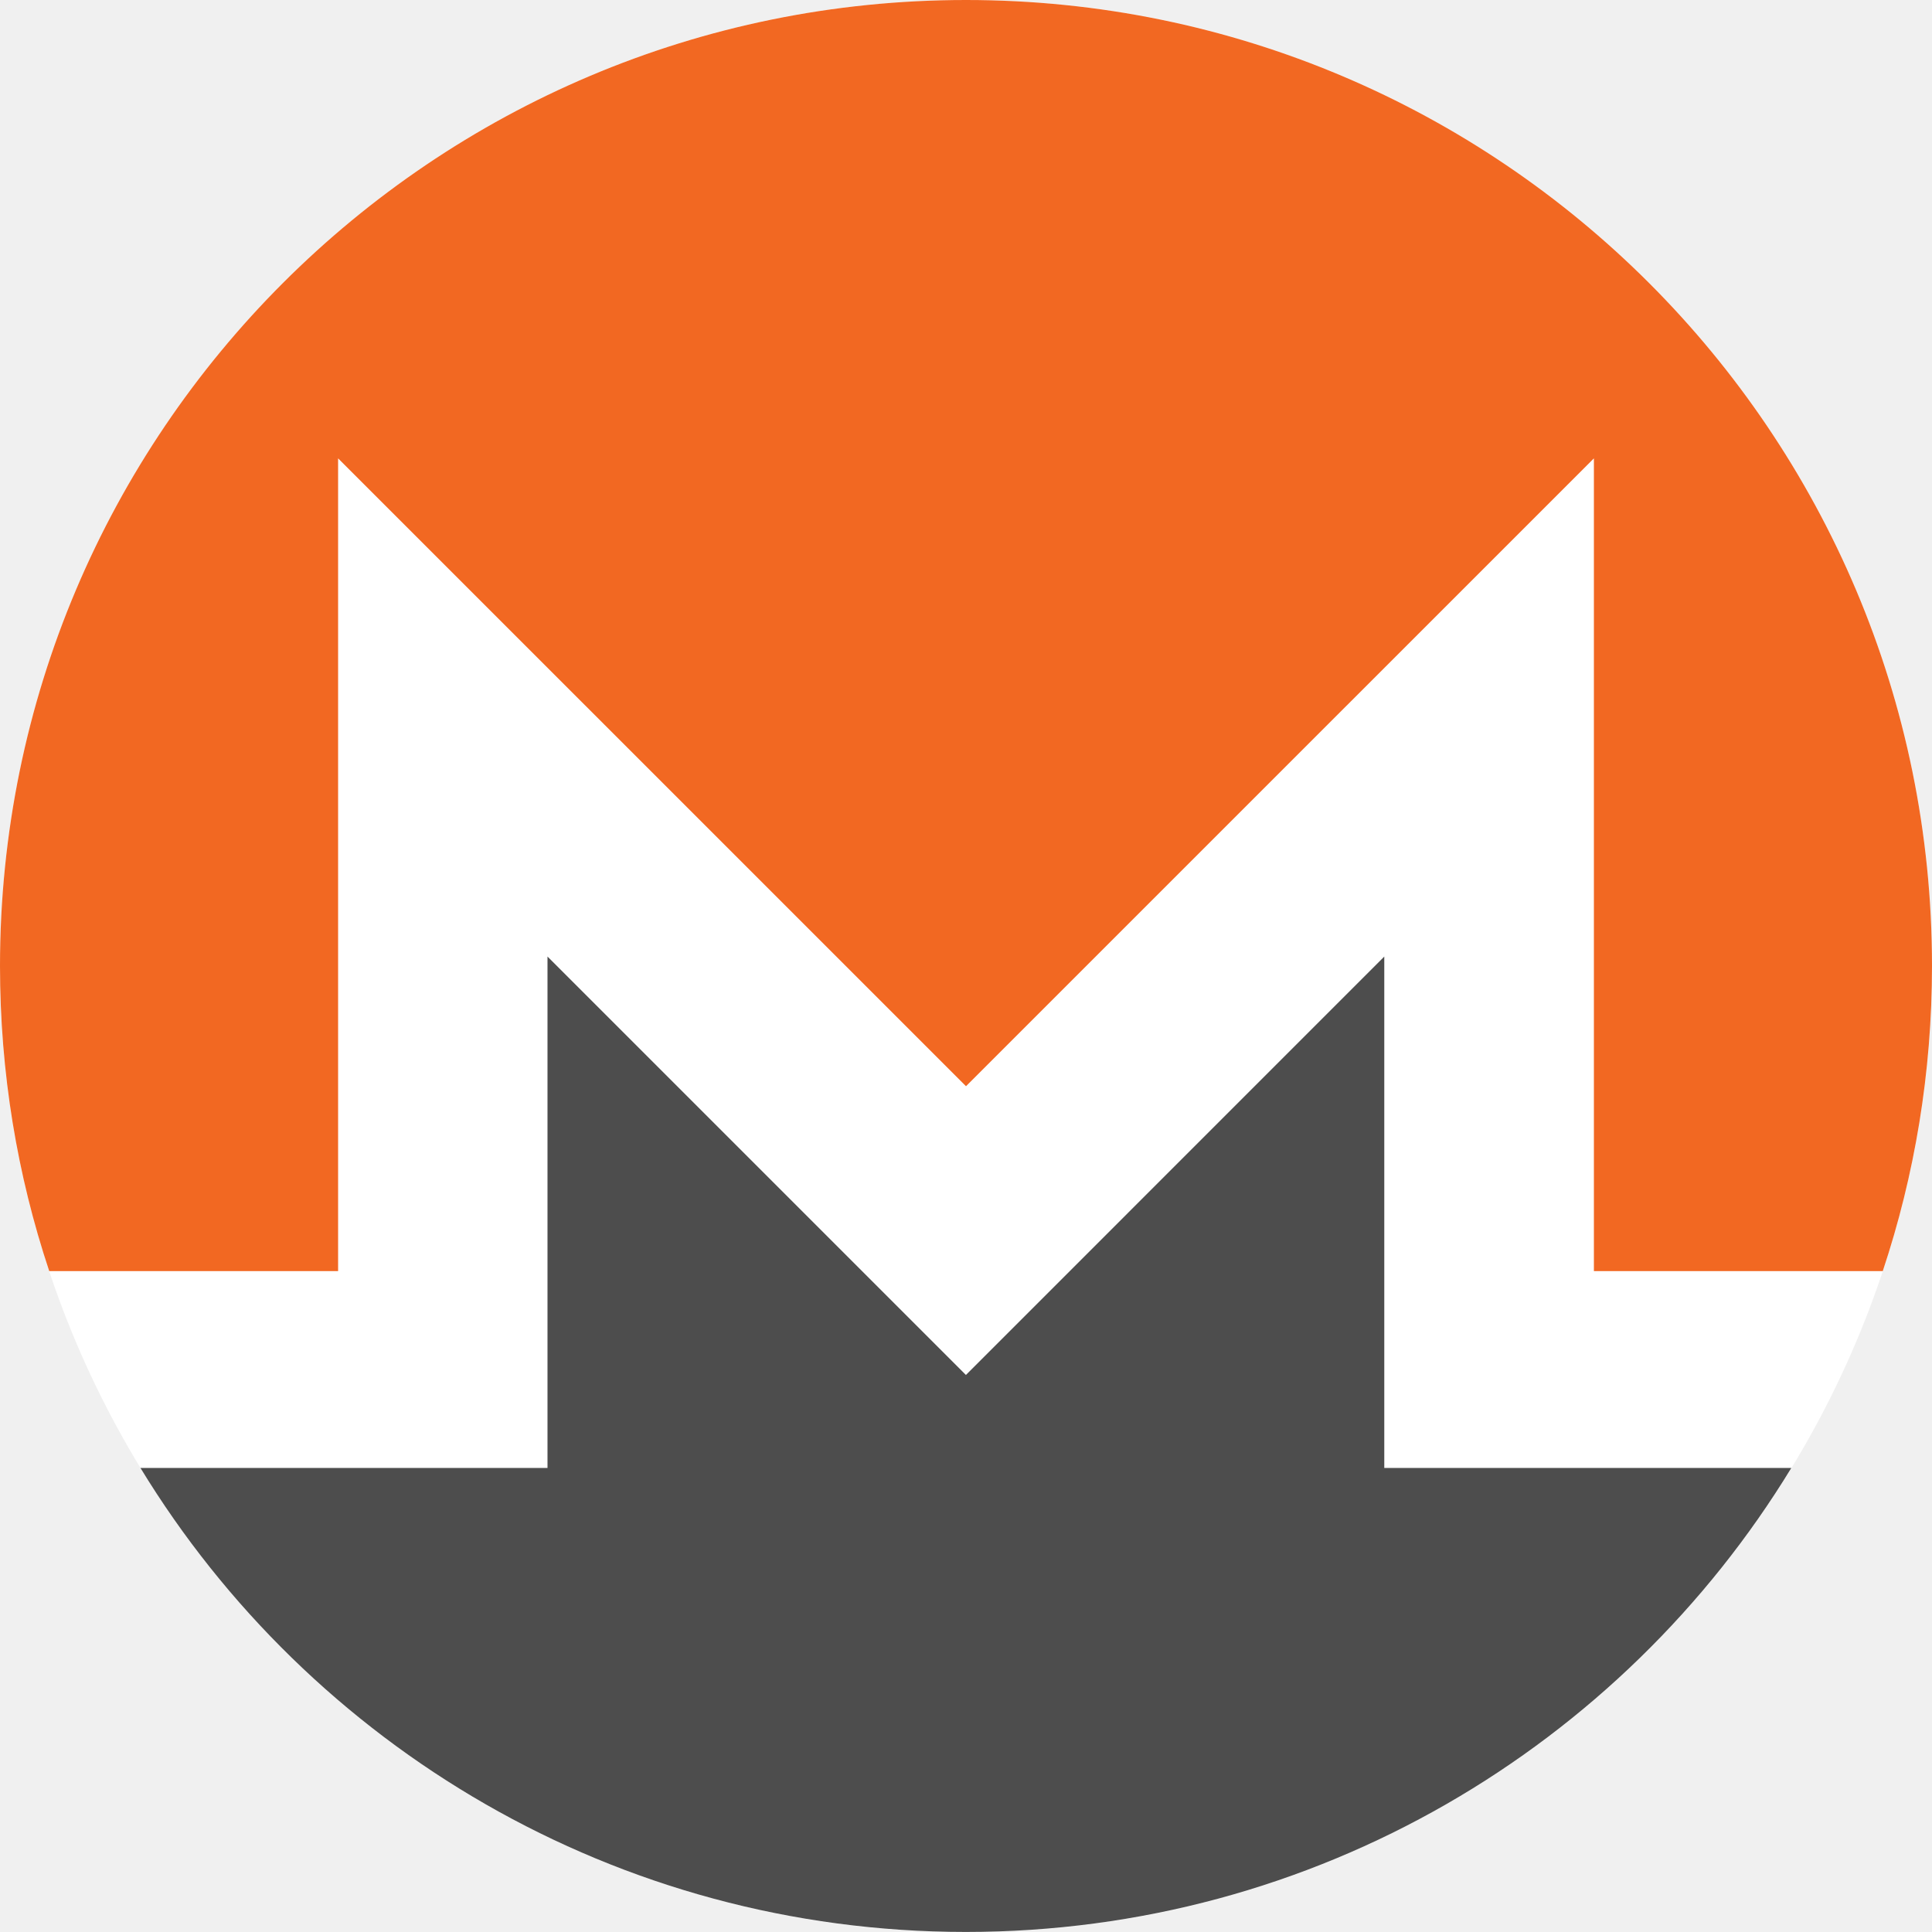
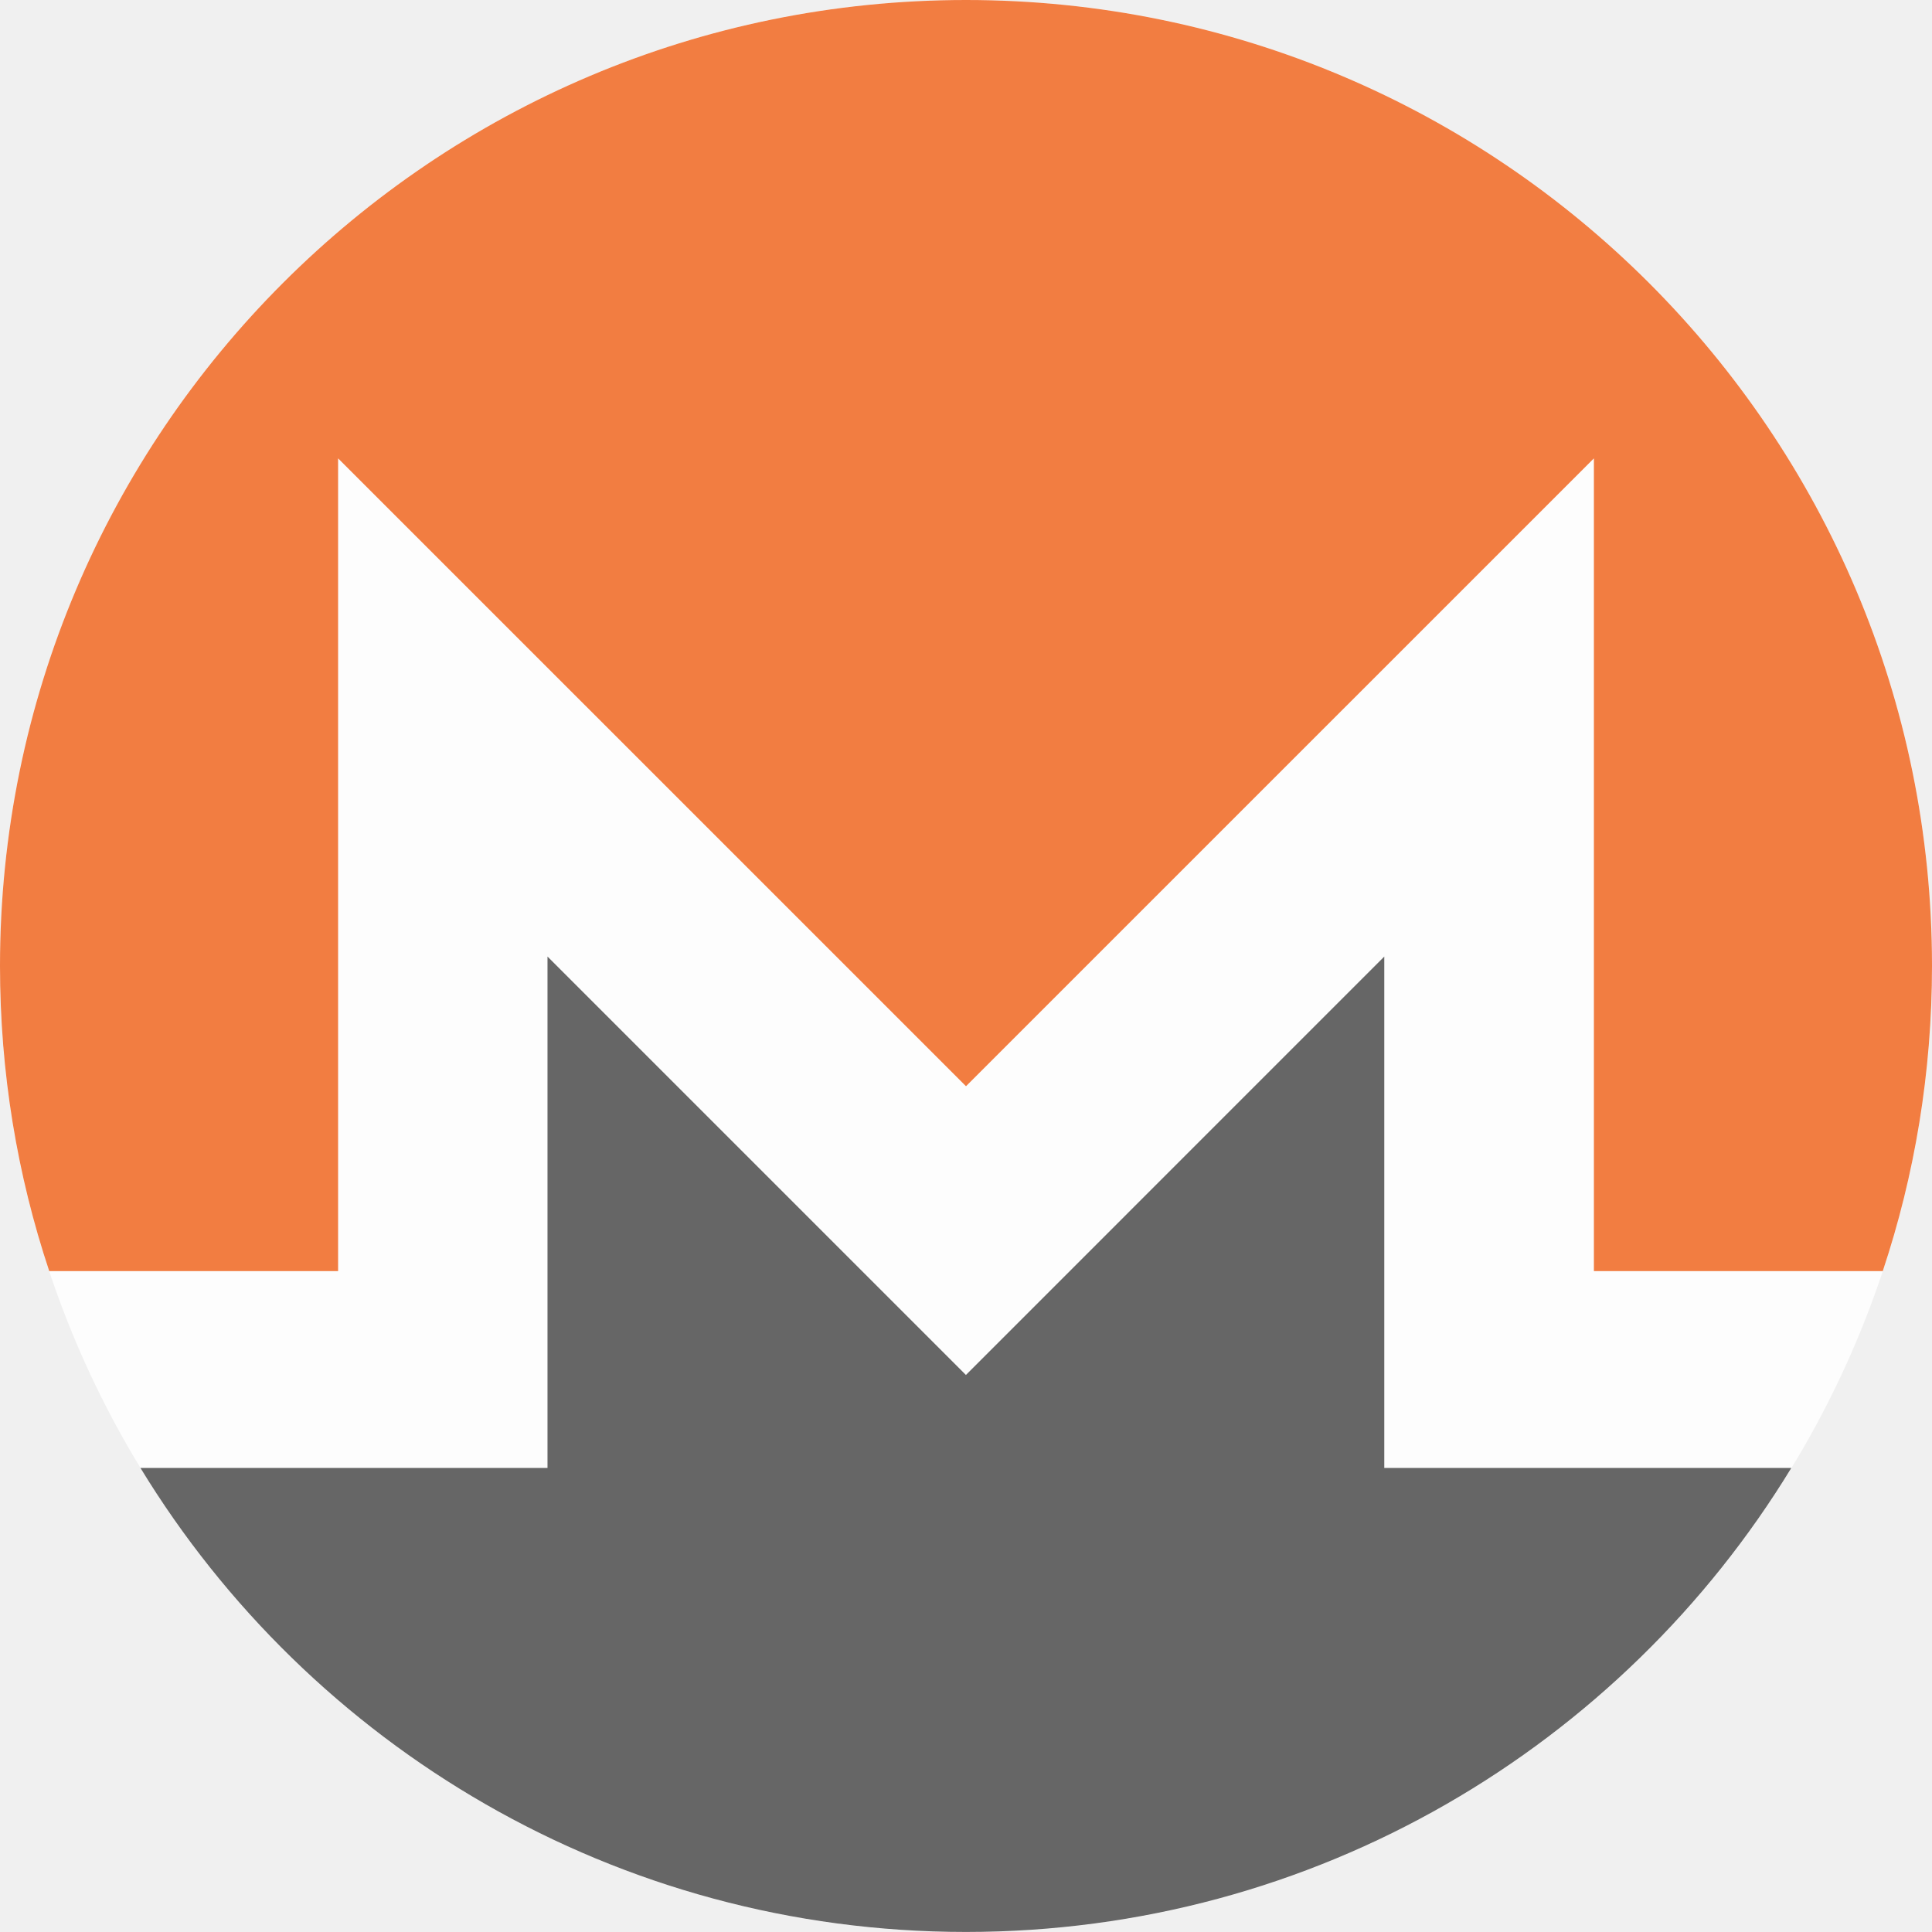
- <svg xmlns="http://www.w3.org/2000/svg" width="44" height="44" viewBox="0 0 44 44" fill="none">
+ <svg xmlns="http://www.w3.org/2000/svg" opacity="0.85" width="44" height="44" viewBox="0 0 44 44" fill="none">
  <circle cx="22" cy="22" r="22" fill="white" />
  <path d="M22 0C9.852 0 0 9.851 0 21.999C0 24.428 0.393 26.764 1.121 28.948H7.7V10.439L22 24.738L36.3 10.439V28.948H42.879C43.606 26.764 44 24.428 44 21.999C44 9.851 34.148 0 22 0Z" fill="#F26822" />
  <path d="M12.469 21.785V33.432H3.199C7.061 39.768 14.036 43.999 21.998 43.999C29.959 43.999 36.935 39.768 40.796 33.432H31.526V21.785L21.998 31.314L12.469 21.785Z" fill="#4D4D4D" />
</svg>
